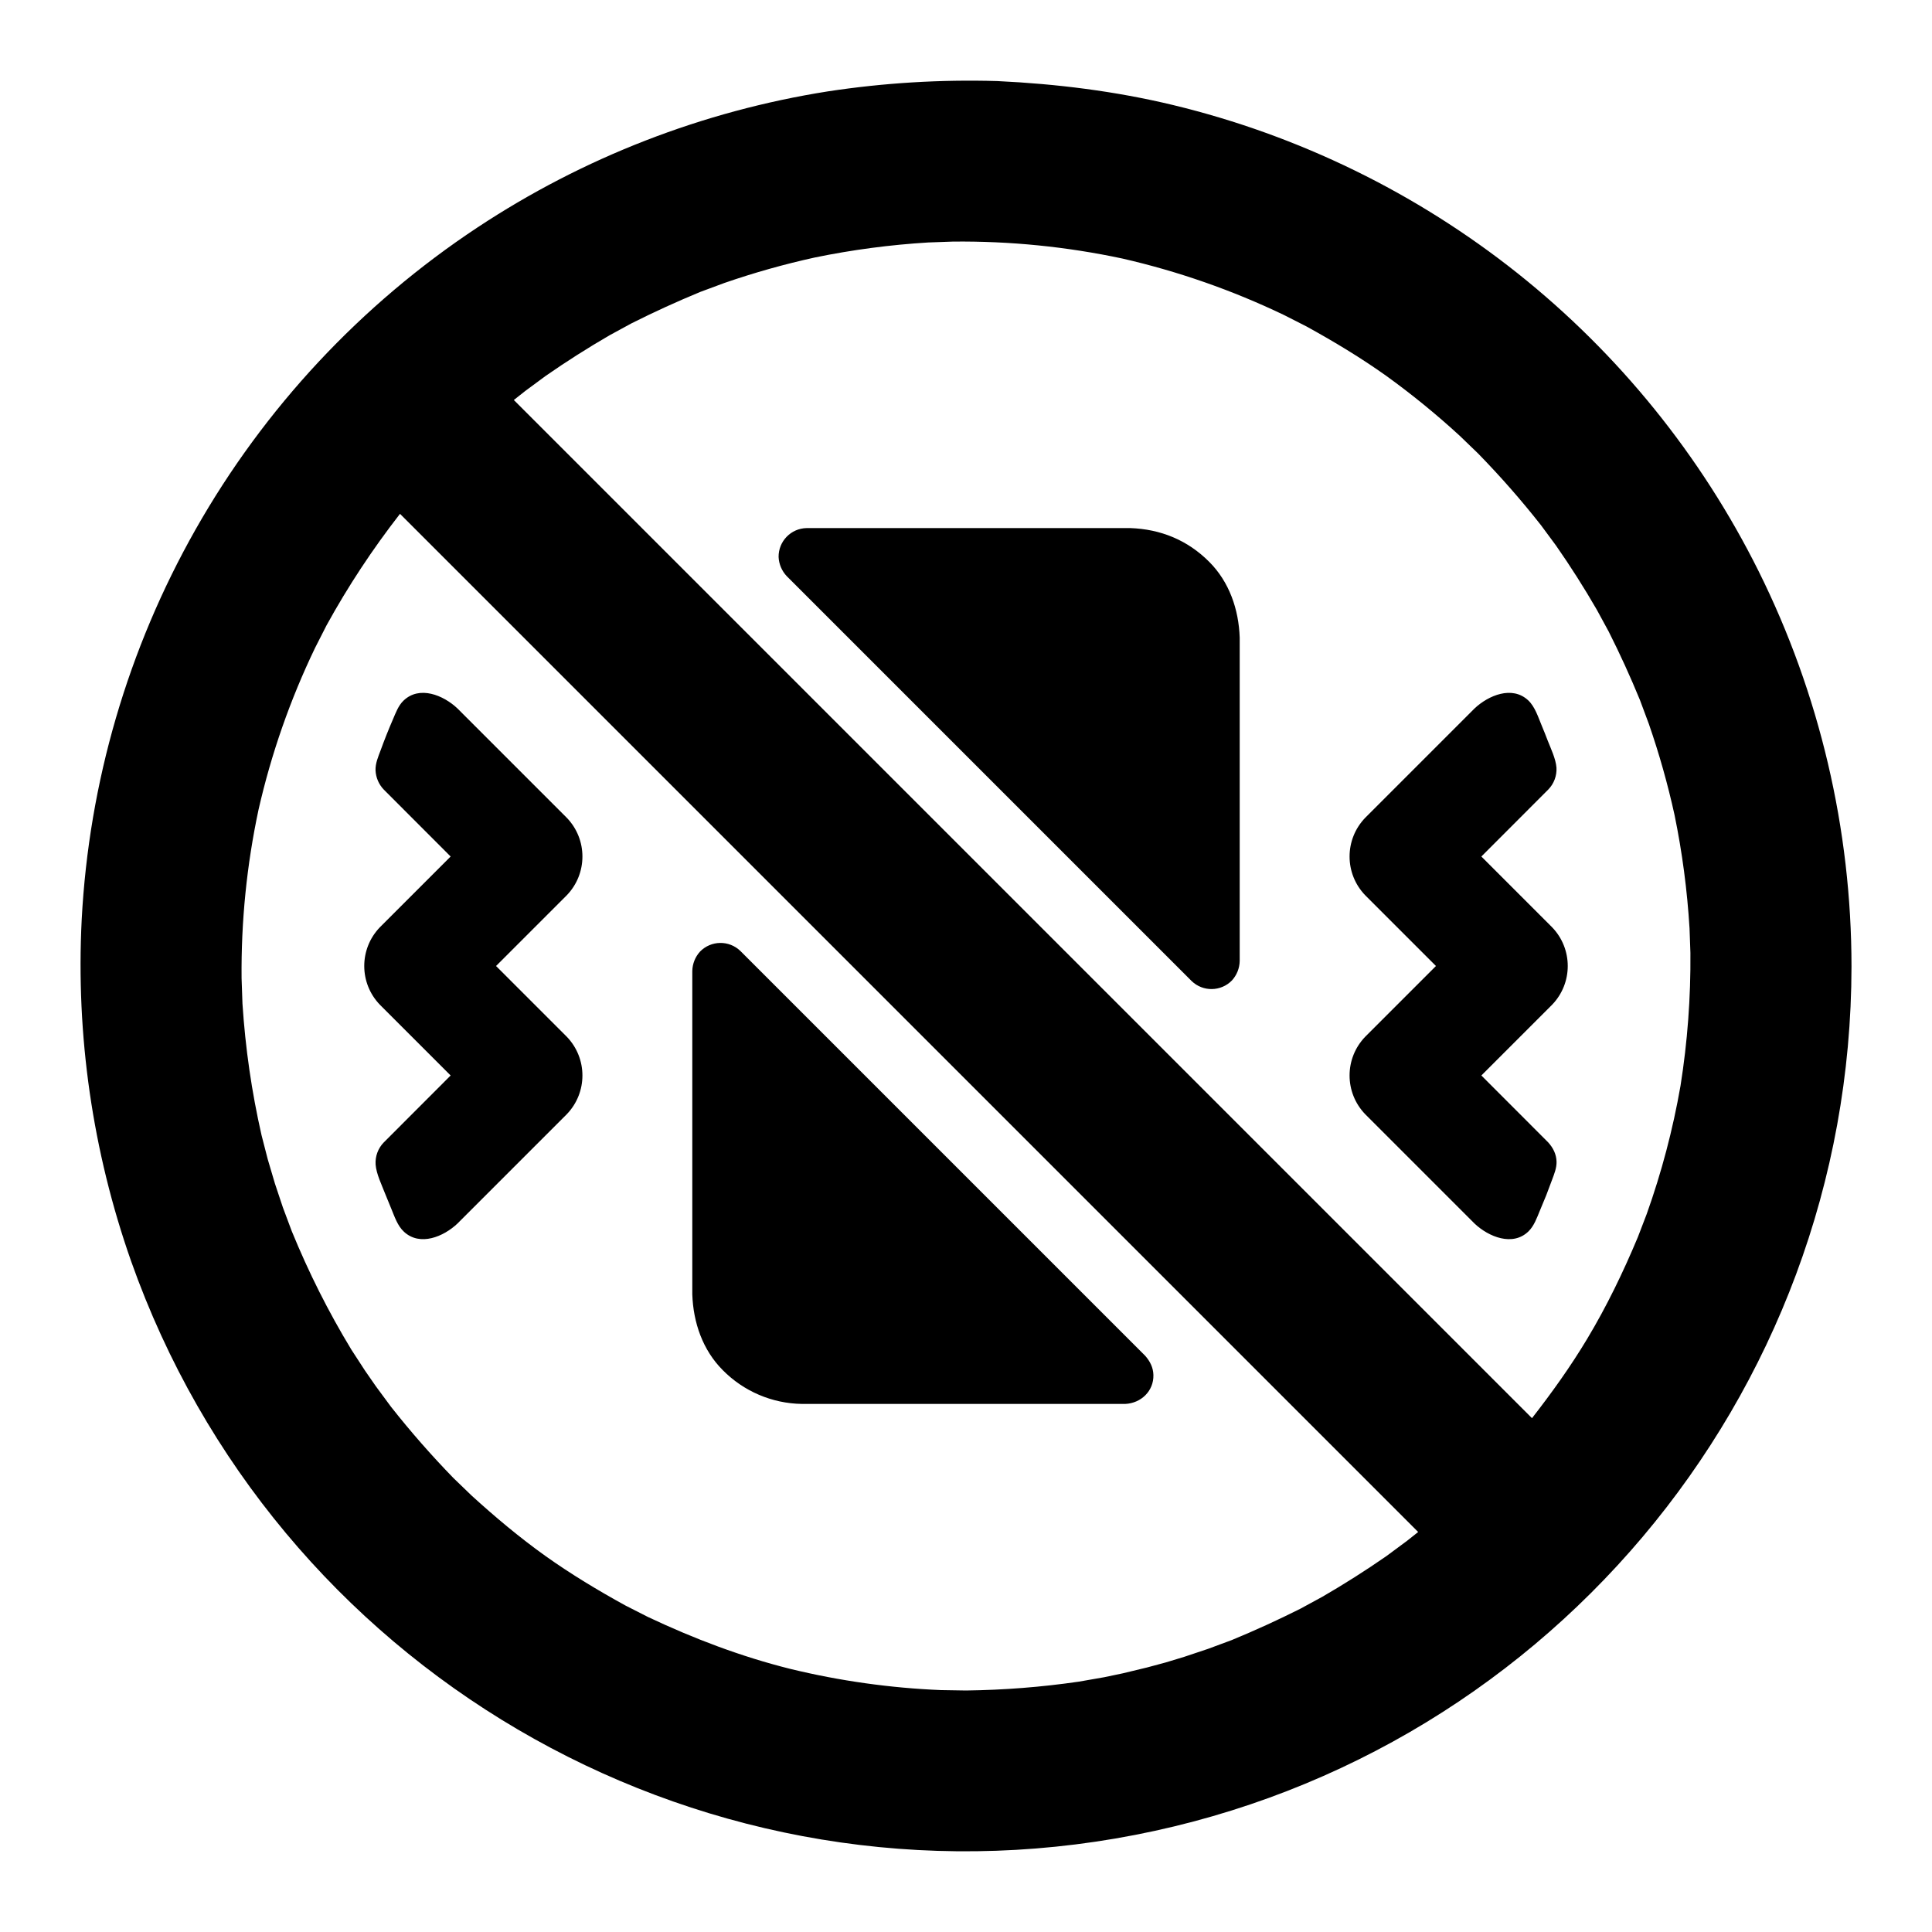
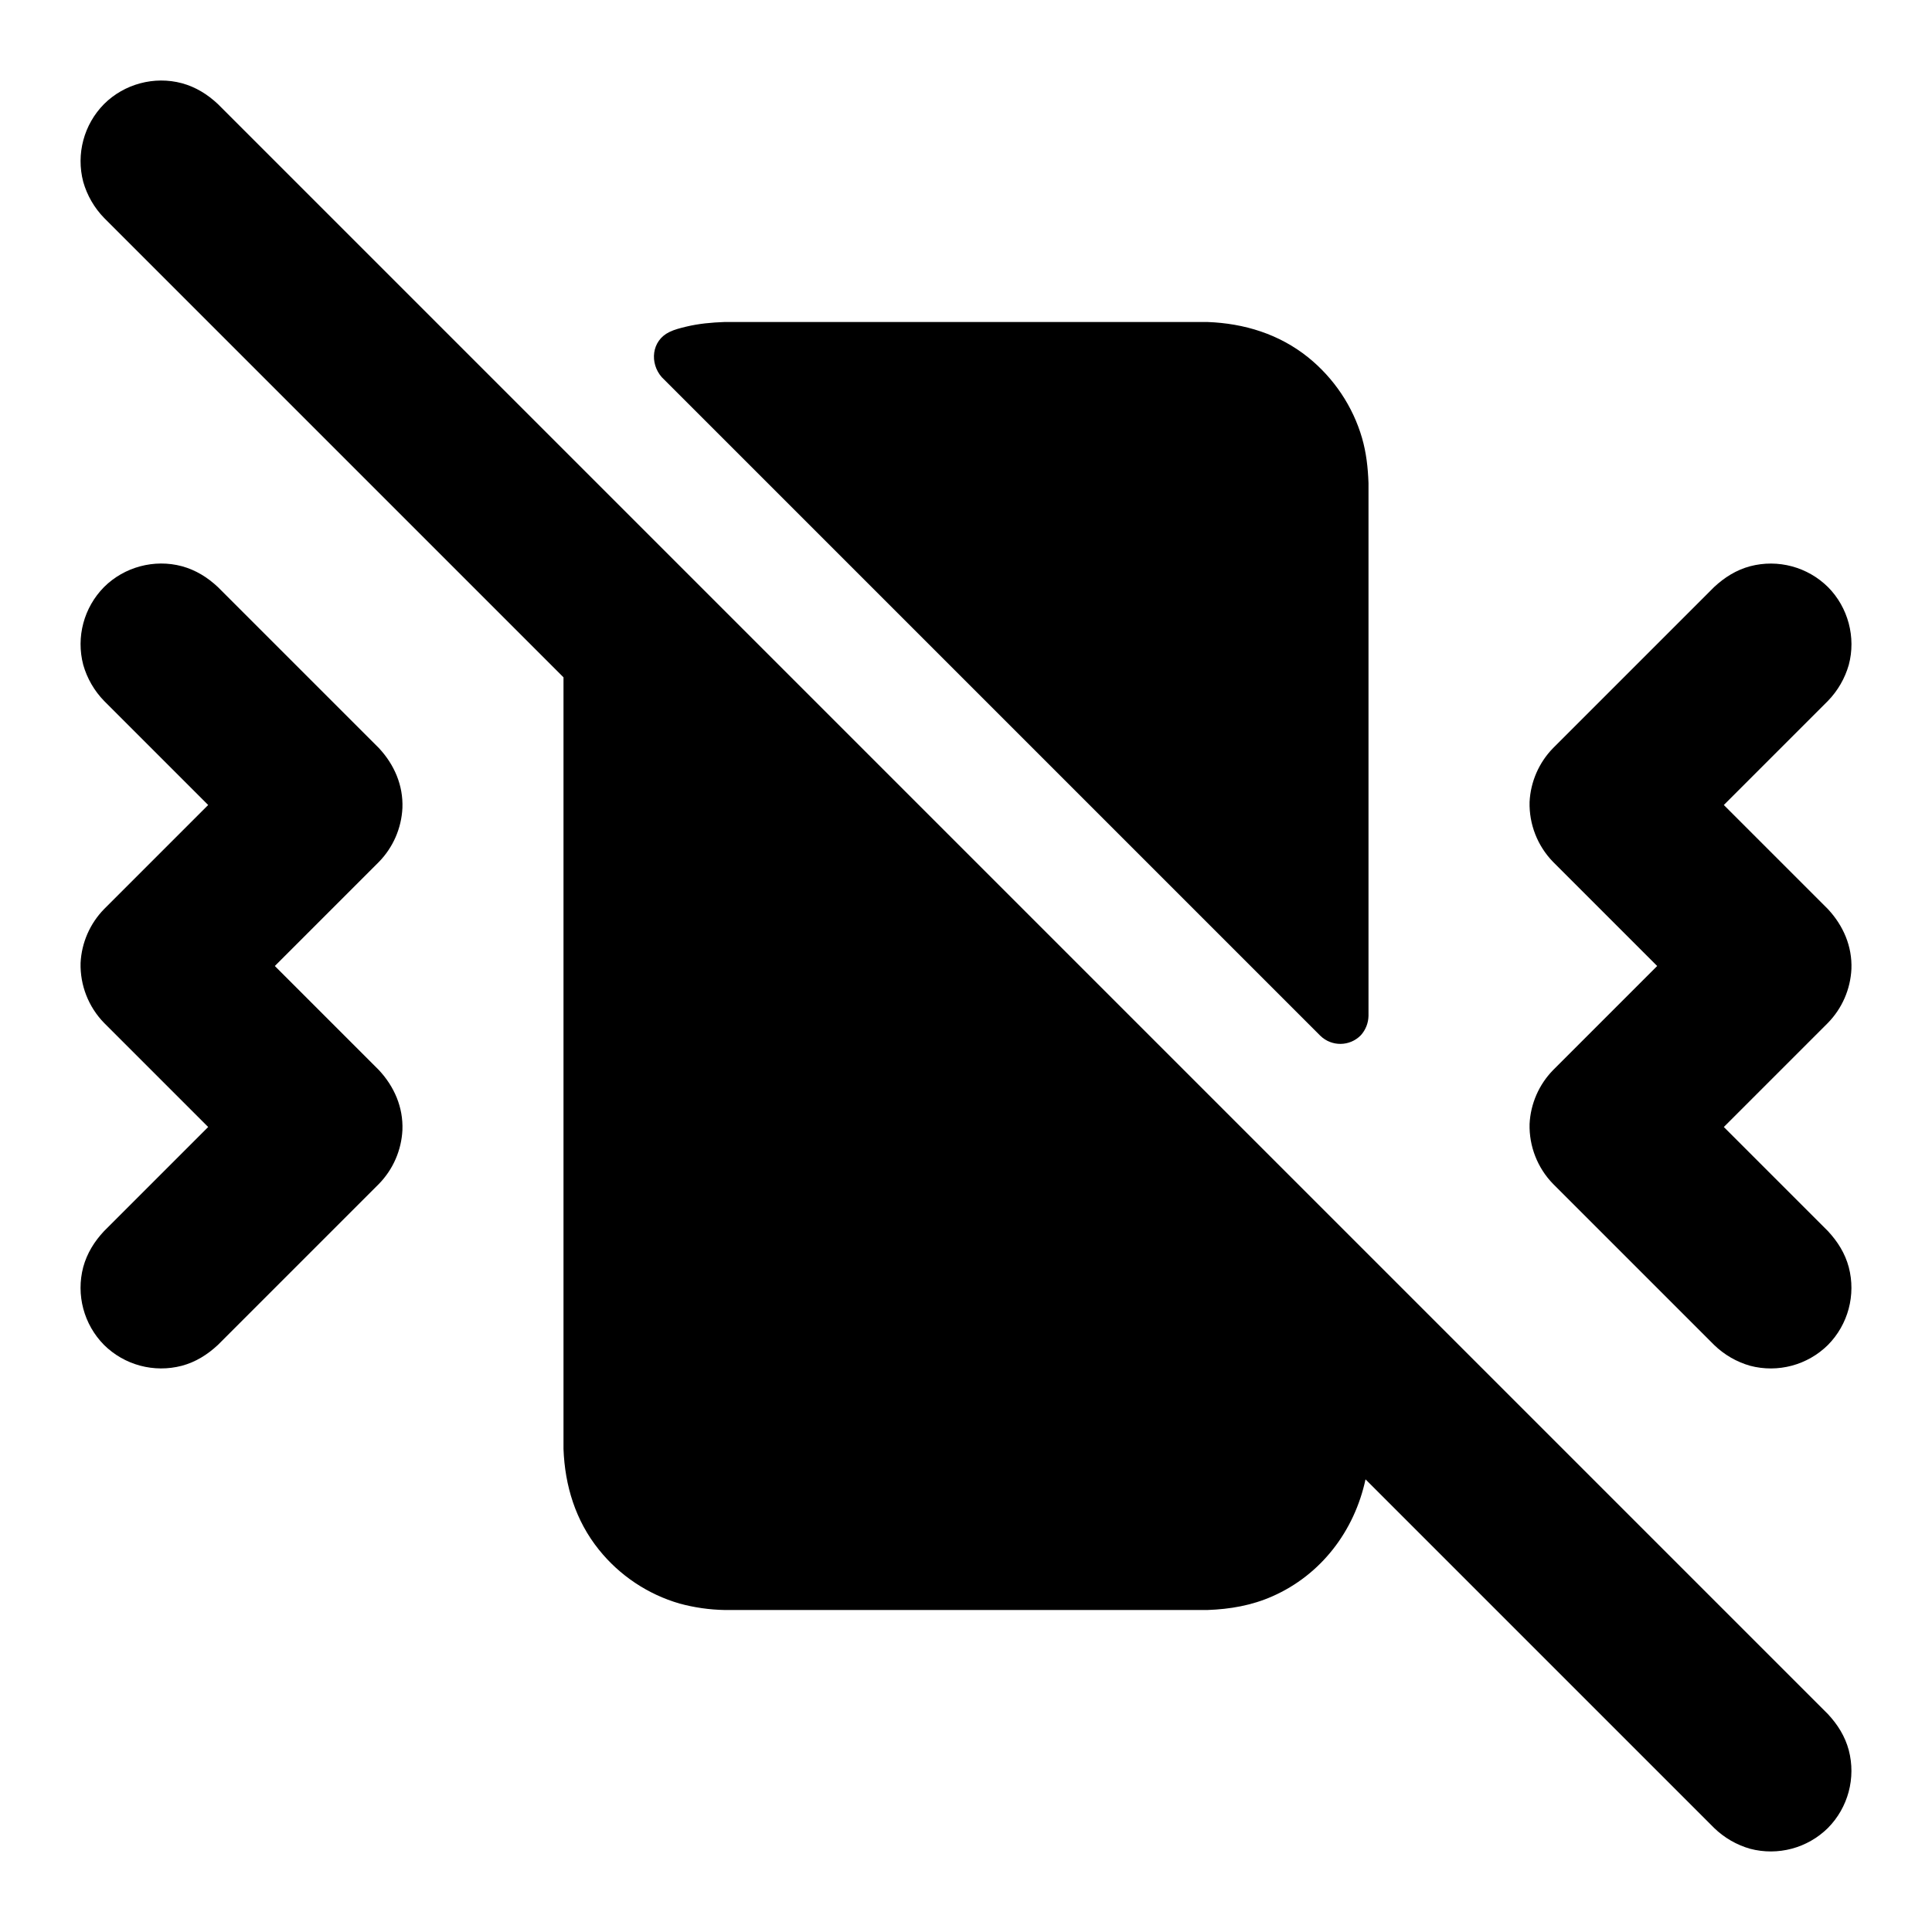
<svg xmlns="http://www.w3.org/2000/svg" width="24" height="24" viewBox="0 0 24 24" fill="currentColor" fill-rule="evenodd">
-   <path d="M12.388 1.007c.738.035 1.466.125 2.185.298a11.04 11.04 0 0 1 4.278 2.089 11 11 0 0 1 2.995 3.701A11.04 11.04 0 0 1 23 12.006a11.001 11.001 0 0 1-21.372 3.659 11.1 11.1 0 0 1-.613-4.244 11 11 0 0 1 1.414-4.843 11 11 0 0 1 3.503-3.753 11 11 0 0 1 4.353-1.69 11.7 11.7 0 0 1 2.103-.128M4.056 7.769l-.143.281a9.5 9.5 0 0 0-.701 2.006 9.6 9.6 0 0 0-.211 2.096l.011.316c.036.553.114 1.093.237 1.634l.077.299.089.301.099.297.11.294c.21.513.454 1 .741 1.473l.171.263.134.193.186.252c.245.311.502.604.777.887l.226.218c.293.267.595.52.918.751.318.226.65.426.992.614l.281.143c.57.269 1.156.492 1.769.645a9.6 9.6 0 0 0 1.871.263L12 21c.471-.006.935-.042 1.402-.11l.315-.055.229-.048.303-.073c.312-.084.158-.04.461-.132l.296-.099.294-.109q.434-.179.854-.39l.272-.148q.408-.236.797-.506l.254-.188.14-.111L4.969 6.383c-.342.44-.644.897-.913 1.386m7.781-4.768-.305.011a10 10 0 0 0-1.407.186 10 10 0 0 0-1.126.317l-.299.111q-.434.179-.854.39l-.272.148q-.409.237-.796.506l-.252.186-.143.113 12.648 12.648c.247-.317.479-.641.686-.986.243-.405.447-.828.629-1.263l.11-.287a9.7 9.7 0 0 0 .42-1.593 10 10 0 0 0 .123-1.651l-.011-.305a10 10 0 0 0-.186-1.407 10 10 0 0 0-.319-1.131l-.111-.298a12 12 0 0 0-.388-.85l-.148-.272a11 11 0 0 0-.506-.796l-.186-.252a11 11 0 0 0-.783-.893l-.227-.219a10 10 0 0 0-.912-.744c-.317-.226-.65-.426-.991-.614l-.281-.143a9.6 9.6 0 0 0-2.006-.701 9.6 9.6 0 0 0-2.107-.211m-2.639 8.813 5.028 5.028c.06.068.1.146.102.239.005.2-.155.35-.349.359H9.96a1.41 1.41 0 0 1-.981-.419c-.251-.251-.367-.593-.379-.941v-4.018a.37.37 0 0 1 .096-.241.355.355 0 0 1 .502-.007m10.035-2.006-.831.832.879.879a.693.693 0 0 1 0 .962l-.879.879.831.832c.061.068.1.145.103.238.002.079-.028.151-.055.224l-.073.194-.08.193c-.036.087-.07.185-.139.254-.197.194-.498.068-.67-.094l-1.36-1.36a.693.693 0 0 1 0-.962l.879-.879-.879-.879a.693.693 0 0 1 0-.962l1.36-1.36c.171-.16.464-.285.664-.1.086.08.126.213.169.315q.039.093.075.188c.036.092.1.225.108.334a.36.36 0 0 1-.102.272M5.681 8.799l1.36 1.36a.693.693 0 0 1 0 .962L6.162 12l.879.879a.693.693 0 0 1 0 .962l-1.36 1.36c-.17.16-.462.285-.662.101-.081-.074-.118-.19-.158-.286l-.079-.193c-.039-.102-.107-.239-.116-.356a.36.36 0 0 1 .101-.275l.831-.832-.879-.879a.693.693 0 0 1 0-.962l.879-.879-.831-.832a.37.37 0 0 1-.102-.238c-.003-.087.033-.169.063-.249a7 7 0 0 1 .154-.387c.035-.081.066-.168.13-.23.199-.192.497-.067.669.095M15.4 7.92v4.018a.37.37 0 0 1-.096.241.355.355 0 0 1-.502.007L9.774 7.158a.37.37 0 0 1-.102-.239.355.355 0 0 1 .349-.359h4.019c.377.013.712.149.981.419.251.251.367.593.379.941" />
+   <path d="m2.707 1.293 20 20c.121.13.213.276.259.448a1.01 1.01 0 0 1-.259.967 1.01 1.01 0 0 1-.967.258 1.06 1.06 0 0 1-.447-.259l-4.33-4.33c-.138.641-.551 1.186-1.157 1.453-.258.114-.526.16-.806.17H9a2.3 2.3 0 0 1-.558-.08 2 2 0 0 1-1.003-.67C7.15 18.89 7.017 18.457 7 18V8.414L1.293 2.707a1.06 1.06 0 0 1-.259-.448 1.01 1.01 0 0 1 .259-.967c.251-.25.625-.35.967-.258.172.047.318.138.447.259m0 6 2 2c.191.205.303.462.292.745a1.03 1.03 0 0 1-.292.669L3.414 12l1.293 1.293c.191.205.303.462.292.745a1.03 1.03 0 0 1-.292.669l-2 2c-.13.121-.276.213-.448.259a1.01 1.01 0 0 1-.967-.259 1.01 1.01 0 0 1-.258-.967c.047-.172.138-.318.259-.447L2.586 14l-1.293-1.293a1.03 1.03 0 0 1-.292-.745 1.03 1.03 0 0 1 .292-.669L2.586 10 1.293 8.707a1.06 1.06 0 0 1-.259-.448 1.01 1.01 0 0 1 .259-.967c.251-.25.625-.35.967-.258.172.047.318.138.447.259m20 1.414L21.414 10l1.293 1.293c.191.205.303.462.292.745a1.03 1.03 0 0 1-.292.669L21.414 14l1.293 1.293c.121.13.213.276.259.448a1.01 1.01 0 0 1-.259.967 1.01 1.01 0 0 1-.967.258 1.06 1.06 0 0 1-.447-.259l-2-2a1.03 1.03 0 0 1-.292-.745 1.03 1.03 0 0 1 .292-.669L20.586 12l-1.293-1.293a1.03 1.03 0 0 1-.292-.745 1.03 1.03 0 0 1 .292-.669l2-2c.13-.121.276-.213.448-.259a1.01 1.01 0 0 1 .967.259c.25.251.35.625.258.967a1.06 1.06 0 0 1-.259.447M17 6v6.62a.37.37 0 0 1-.096.241.356.356 0 0 1-.502.006L8.221 4.686c-.153-.174-.129-.453.093-.561.065-.032.139-.05.209-.067.158-.038.315-.052.477-.058h6c.457.017.89.15 1.25.439.319.257.556.609.67 1.003.053.184.073.368.08.558" />
</svg>
